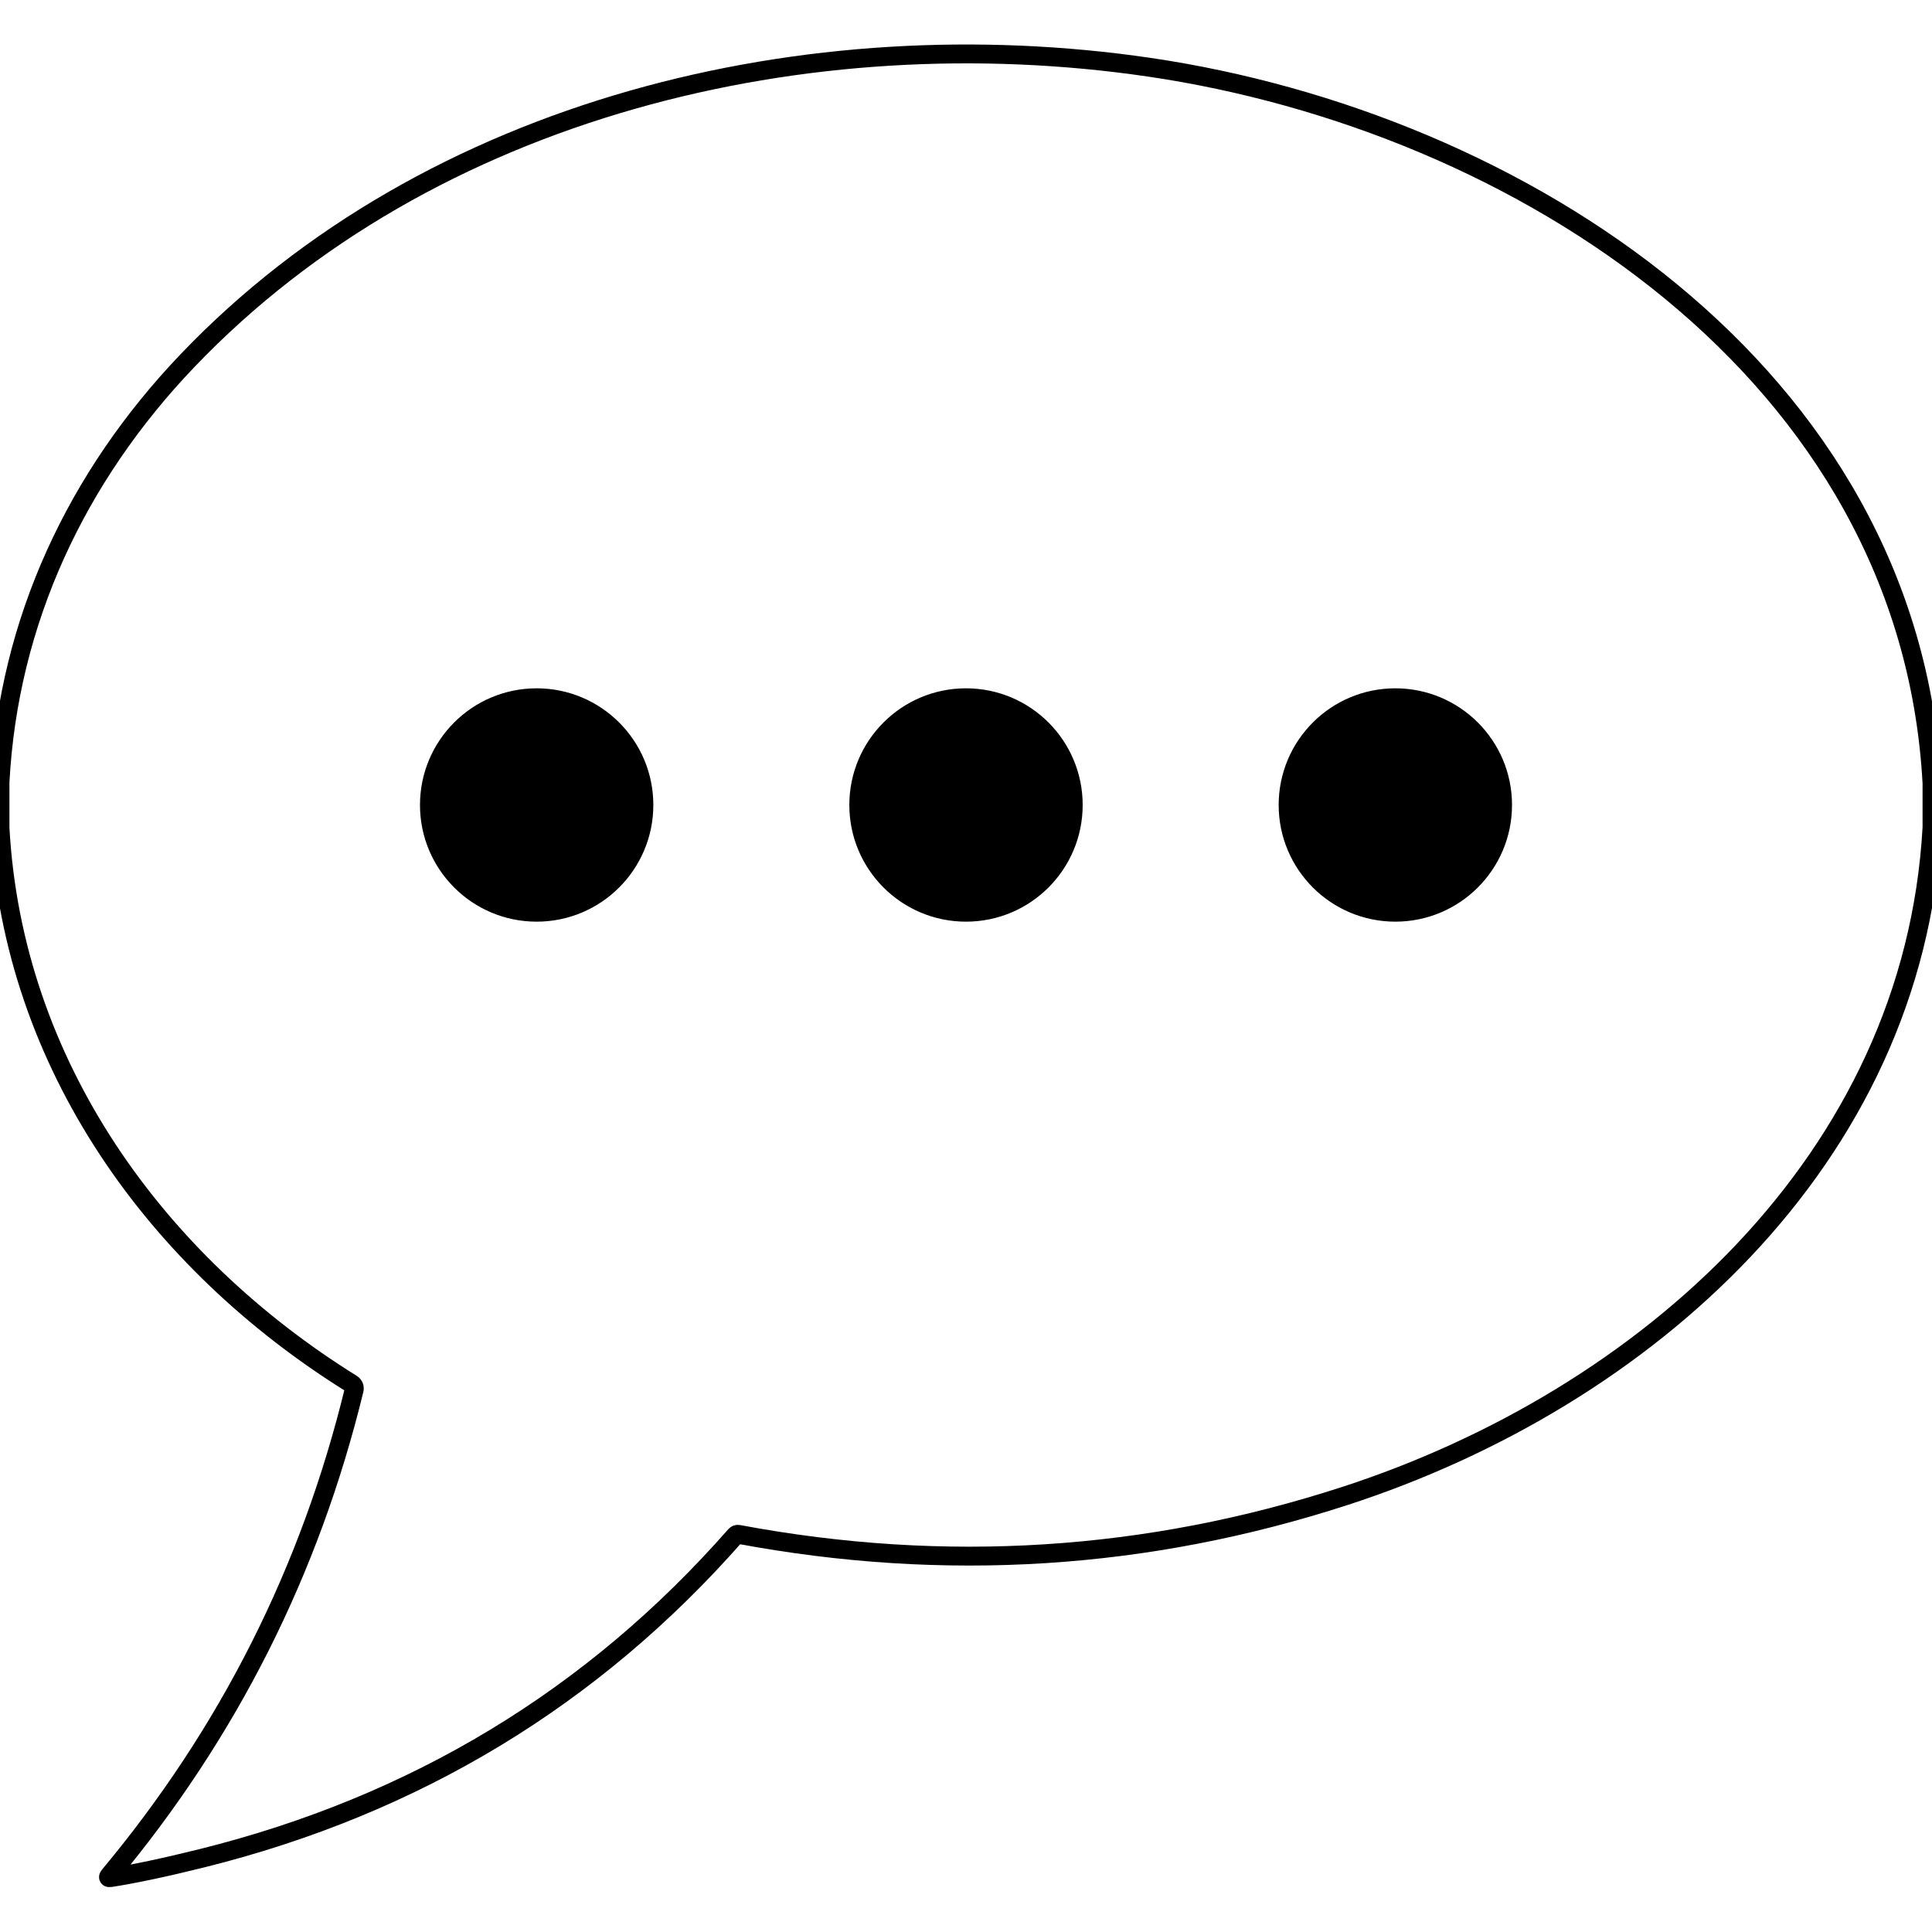
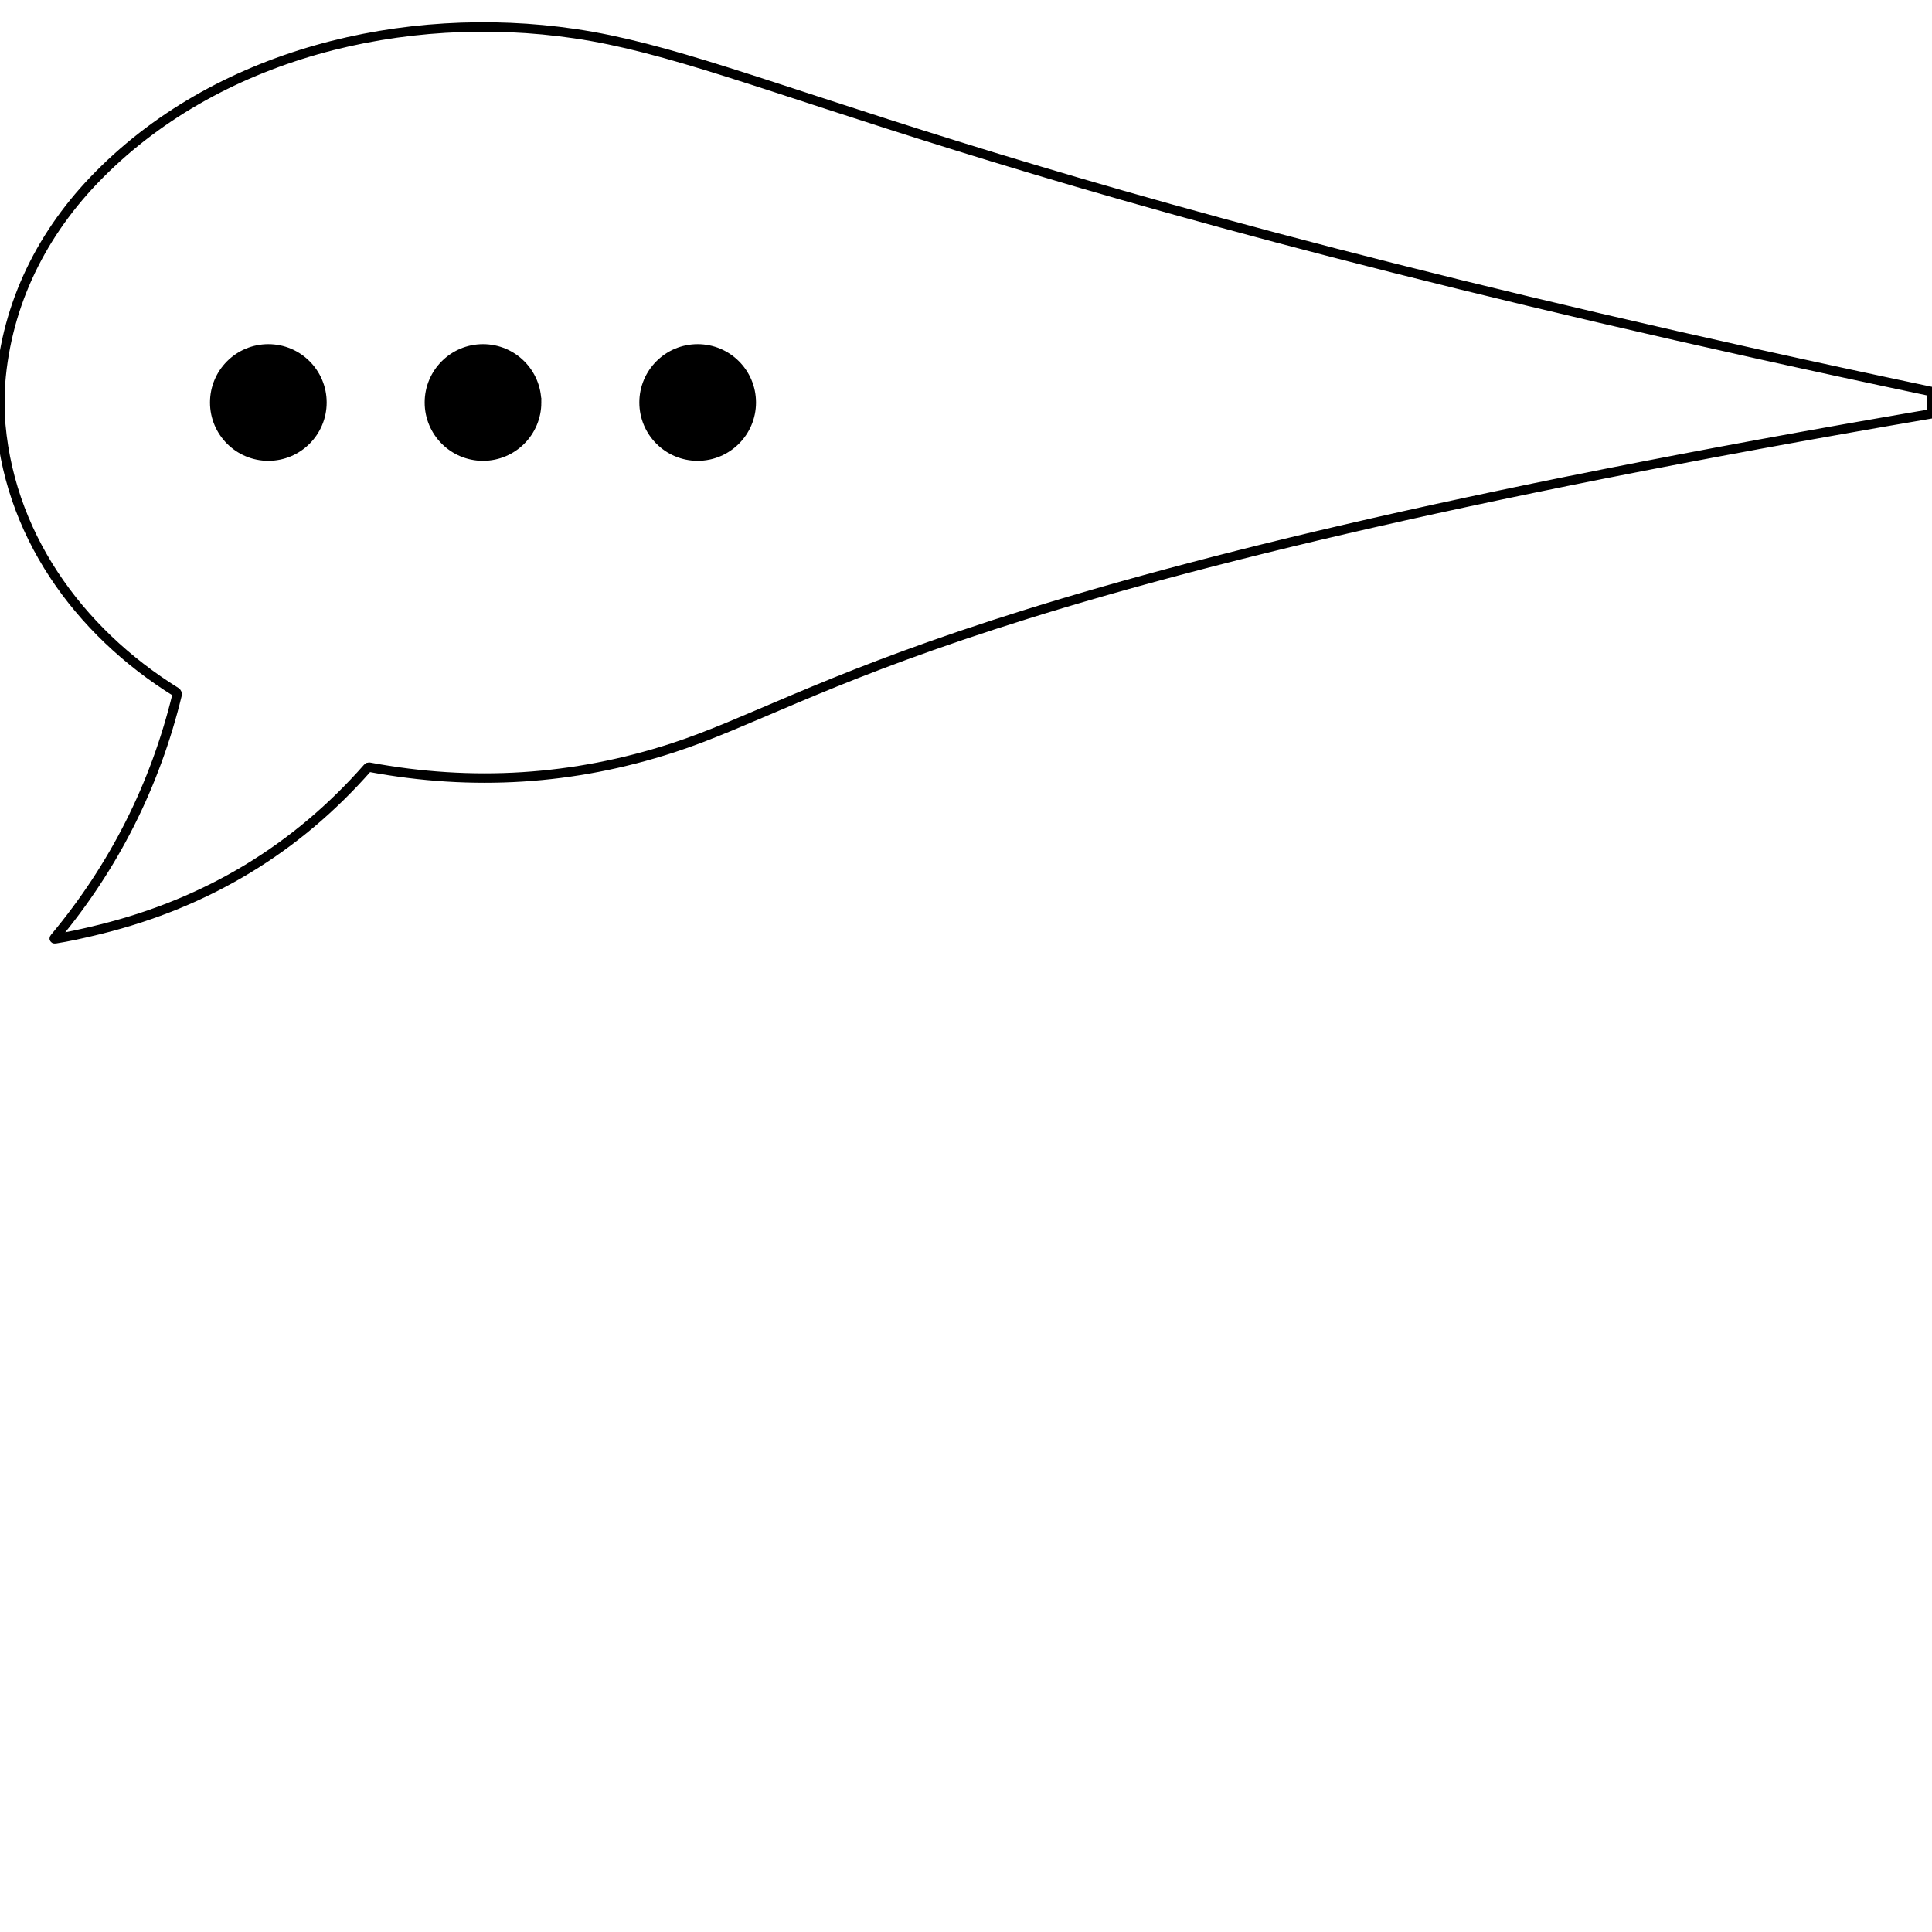
- <svg xmlns="http://www.w3.org/2000/svg" viewBox="0 0 512 512">
+ <svg xmlns="http://www.w3.org/2000/svg" viewBox="0 0 1024 1024">
  <g stroke-width="2.00" fill="none" stroke-linecap="butt">
    <path stroke="#74a2c6" vector-effect="non-scaling-stroke" d=" M 170.64 213.33 A 28.42 28.42 0.0 0 0 142.22 184.91 A 28.42 28.42 0.0 0 0 113.80 213.33 A 28.42 28.42 0.0 0 0 142.22 241.75 A 28.42 28.42 0.0 0 0 170.64 213.33" />
    <path stroke="#74a2c6" vector-effect="non-scaling-stroke" d=" M 284.42 213.33 A 28.42 28.42 0.0 0 0 256.00 184.91 A 28.42 28.42 0.0 0 0 227.58 213.33 A 28.42 28.42 0.0 0 0 256.00 241.75 A 28.42 28.42 0.0 0 0 284.42 213.33" />
    <path stroke="#74a2c6" vector-effect="non-scaling-stroke" d=" M 398.20 213.33 A 28.42 28.42 0.0 0 0 369.78 184.91 A 28.42 28.42 0.0 0 0 341.36 213.33 A 28.42 28.42 0.0 0 0 369.78 241.75 A 28.42 28.42 0.0 0 0 398.20 213.33" />
  </g>
-   <path d=" M 512.00 207.59 L 512.00 219.27 C 507.14 307.51 435.88 370.61 356.52 396.41 Q 277.84 421.99 195.71 406.62 Q 195.22 406.53 194.89 406.90 Q 138.25 471.38 53.45 492.47 Q 38.71 496.13 29.26 497.59 Q 28.41 497.72 28.96 497.06 Q 76.34 440.27 93.86 368.28 A 1.42 1.41 -67.2 0 0 93.24 366.75 C 41.48 334.58 3.42 282.16 0.00 219.39 L 0.00 207.26 C 2.26 164.53 20.39 126.25 49.64 95.62 C 114.13 28.10 214.64 4.62 304.51 17.81 C 402.38 32.17 506.15 98.55 512.00 207.59 Z M 170.64 213.33 A 28.42 28.42 0.0 0 0 142.22 184.91 A 28.42 28.42 0.0 0 0 113.80 213.33 A 28.42 28.42 0.0 0 0 142.22 241.75 A 28.42 28.42 0.0 0 0 170.64 213.33 Z M 284.42 213.33 A 28.42 28.42 0.0 0 0 256.00 184.91 A 28.42 28.42 0.0 0 0 227.58 213.33 A 28.42 28.42 0.0 0 0 256.00 241.75 A 28.42 28.42 0.0 0 0 284.42 213.33 Z M 398.20 213.33 A 28.42 28.42 0.0 0 0 369.78 184.91 A 28.42 28.42 0.0 0 0 341.36 213.33 A 28.42 28.42 0.0 0 0 369.78 241.75 A 28.42 28.42 0.0 0 0 398.20 213.33 Z" style="fill: rgba(0, 0, 0, 0); stroke: rgb(0, 0, 0); stroke-width: 5px;" />
+   <path d=" M 1024.00 207.59 L 1024.00 219.27 C 507.14 307.51 435.88 370.61 356.52 396.41 Q 277.84 421.99 195.71 406.62 Q 195.22 406.53 194.89 406.90 Q 138.25 471.38 53.45 492.47 Q 38.71 496.13 29.26 497.59 Q 28.41 497.72 28.96 497.06 Q 76.34 440.27 93.86 368.28 A 1.42 1.41 -67.2 0 0 93.24 366.75 C 41.48 334.58 3.42 282.16 0.00 219.39 L 0.00 207.26 C 2.26 164.53 20.39 126.25 49.64 95.62 C 114.13 28.10 214.64 4.62 304.51 17.81 C 402.38 32.17 506.15 98.55 1024.00 207.59 Z M 170.64 213.33 A 28.42 28.42 0.0 0 0 142.22 184.91 A 28.42 28.42 0.0 0 0 113.80 213.33 A 28.42 28.42 0.0 0 0 142.22 241.75 A 28.42 28.42 0.0 0 0 170.64 213.33 Z M 284.42 213.33 A 28.42 28.42 0.0 0 0 256.00 184.91 A 28.42 28.42 0.0 0 0 227.58 213.33 A 28.42 28.42 0.0 0 0 256.00 241.75 A 28.42 28.42 0.0 0 0 284.42 213.33 Z M 398.20 213.33 A 28.42 28.42 0.0 0 0 369.78 184.91 A 28.42 28.42 0.0 0 0 341.36 213.33 A 28.42 28.42 0.0 0 0 369.78 241.75 A 28.42 28.42 0.0 0 0 398.20 213.33 Z" style="fill: rgba(0, 0, 0, 0); stroke: rgb(0, 0, 0); stroke-width: 5px;" />
  <circle cx="142.22" cy="213.33" r="28.42" style="" />
  <circle cx="256.00" cy="213.33" r="28.42" style="" />
  <circle cx="369.78" cy="213.33" r="28.42" style="" />
</svg>
